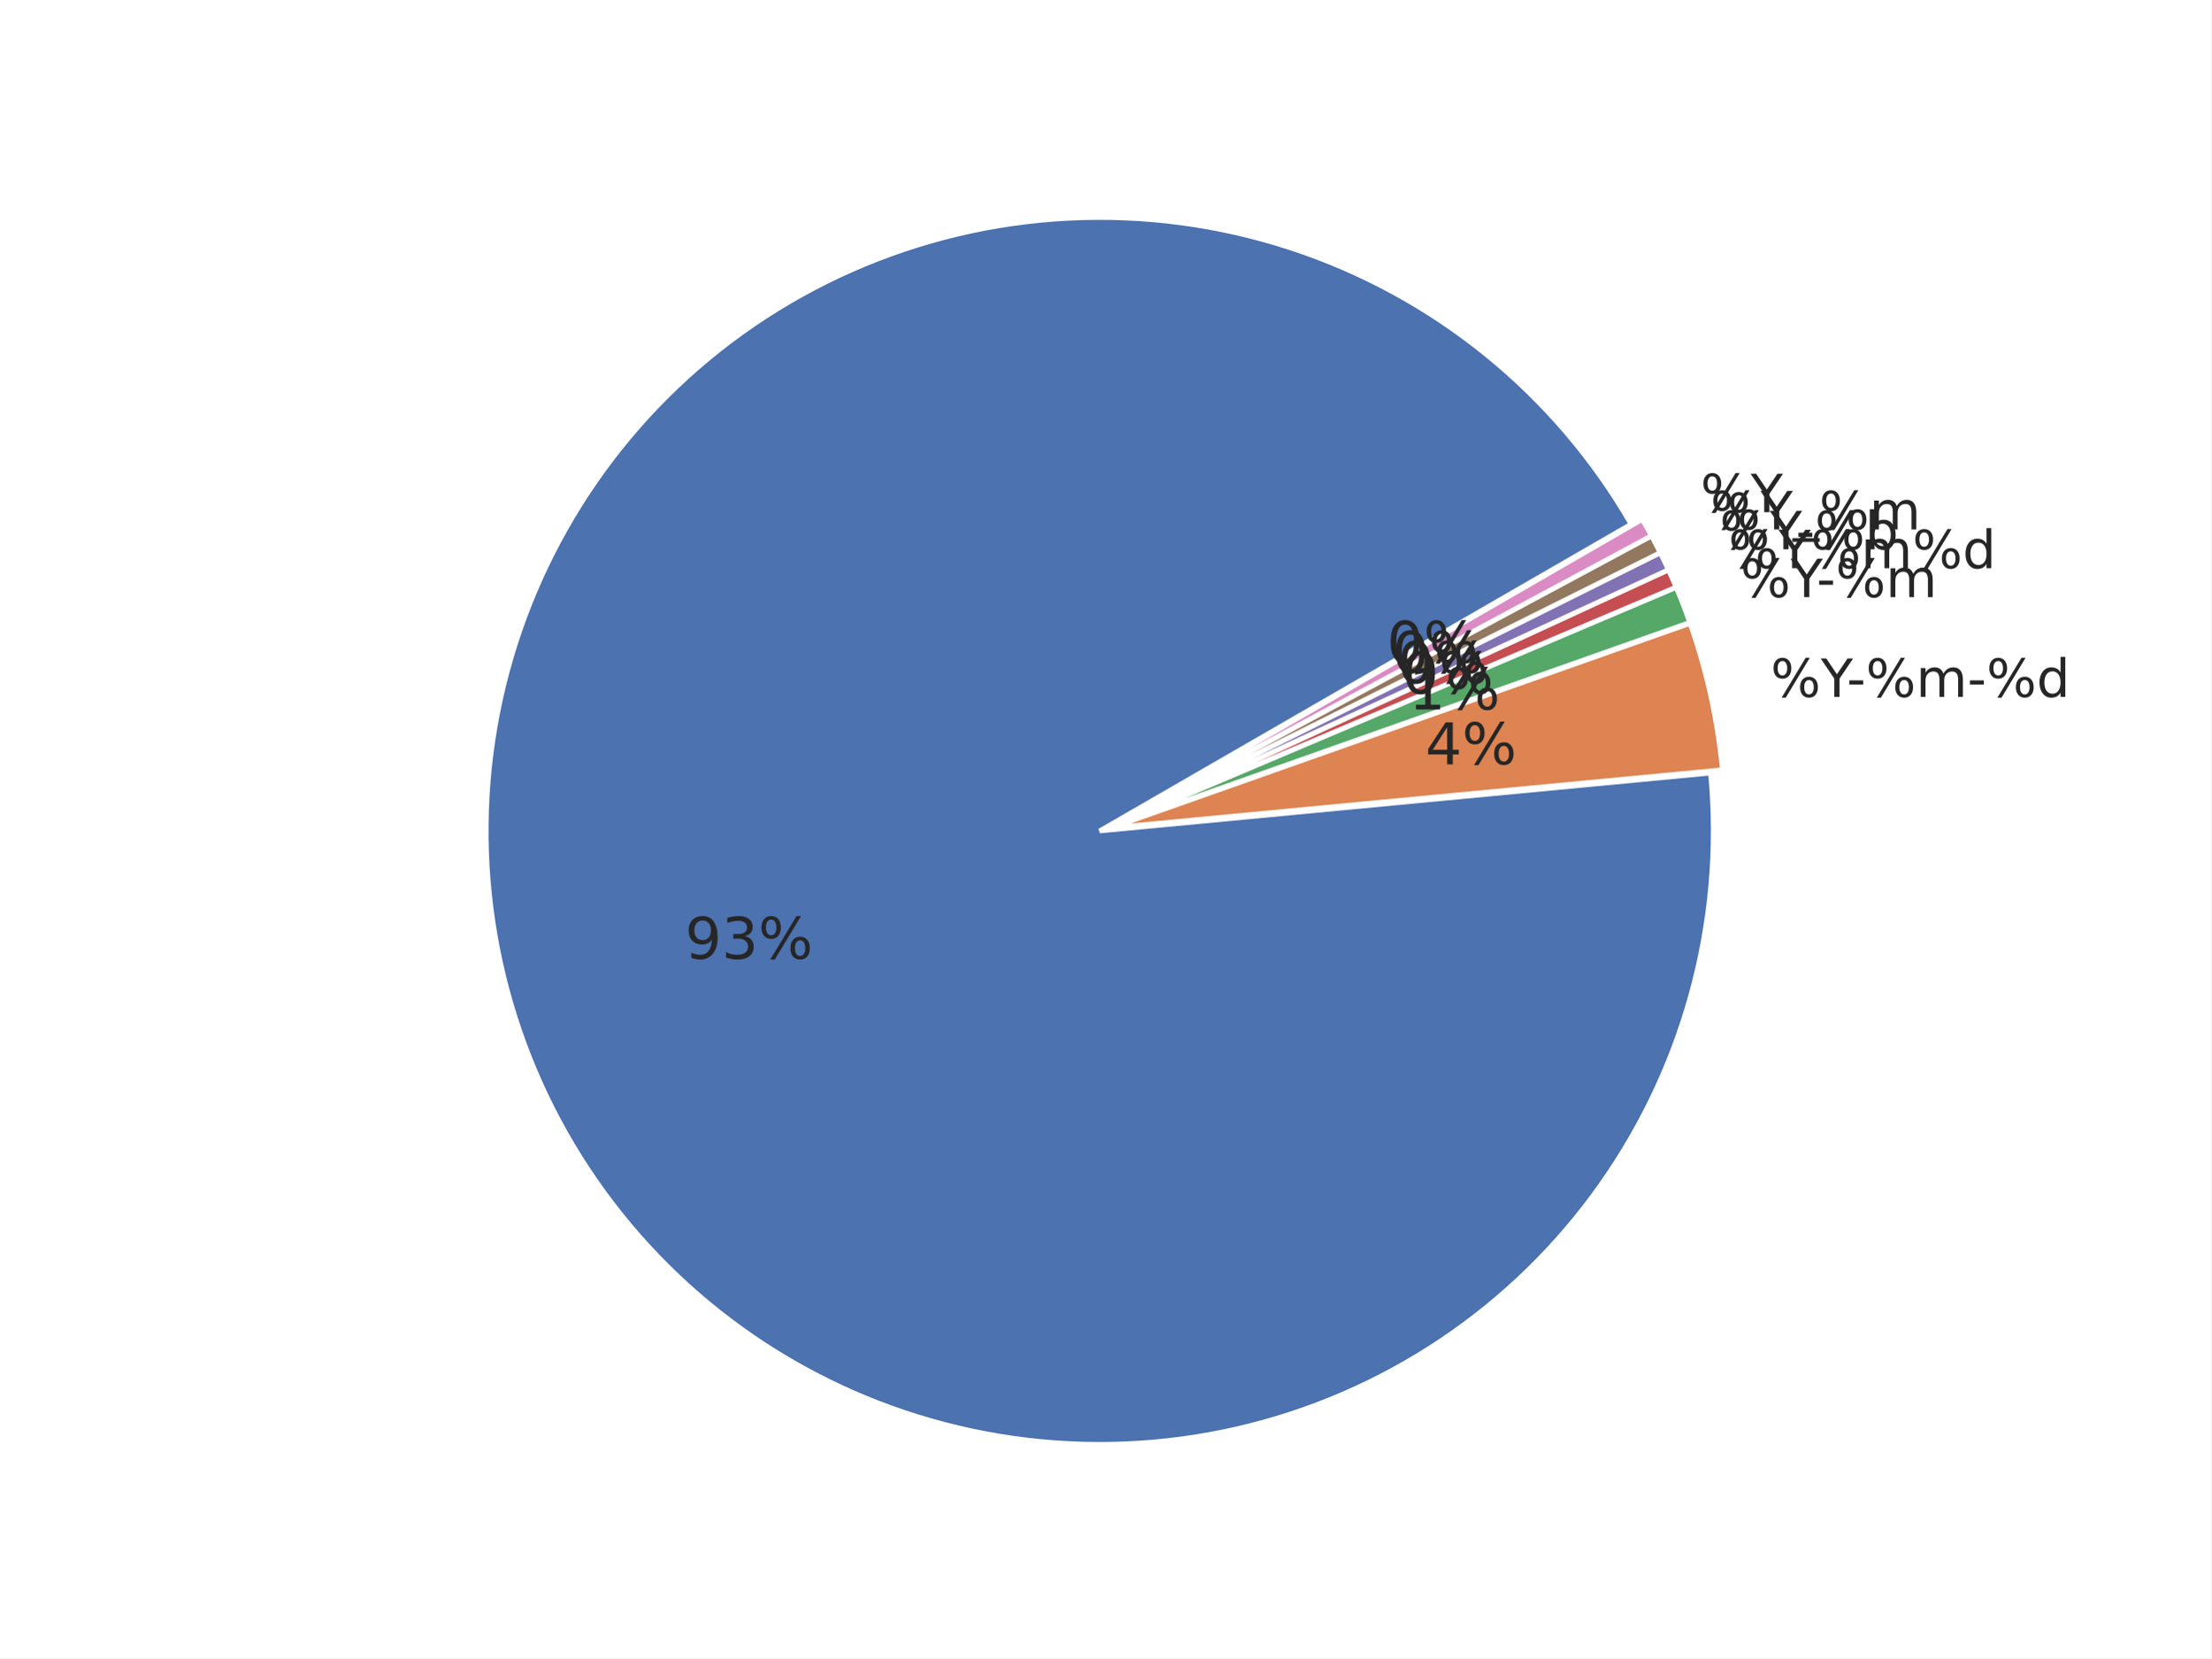
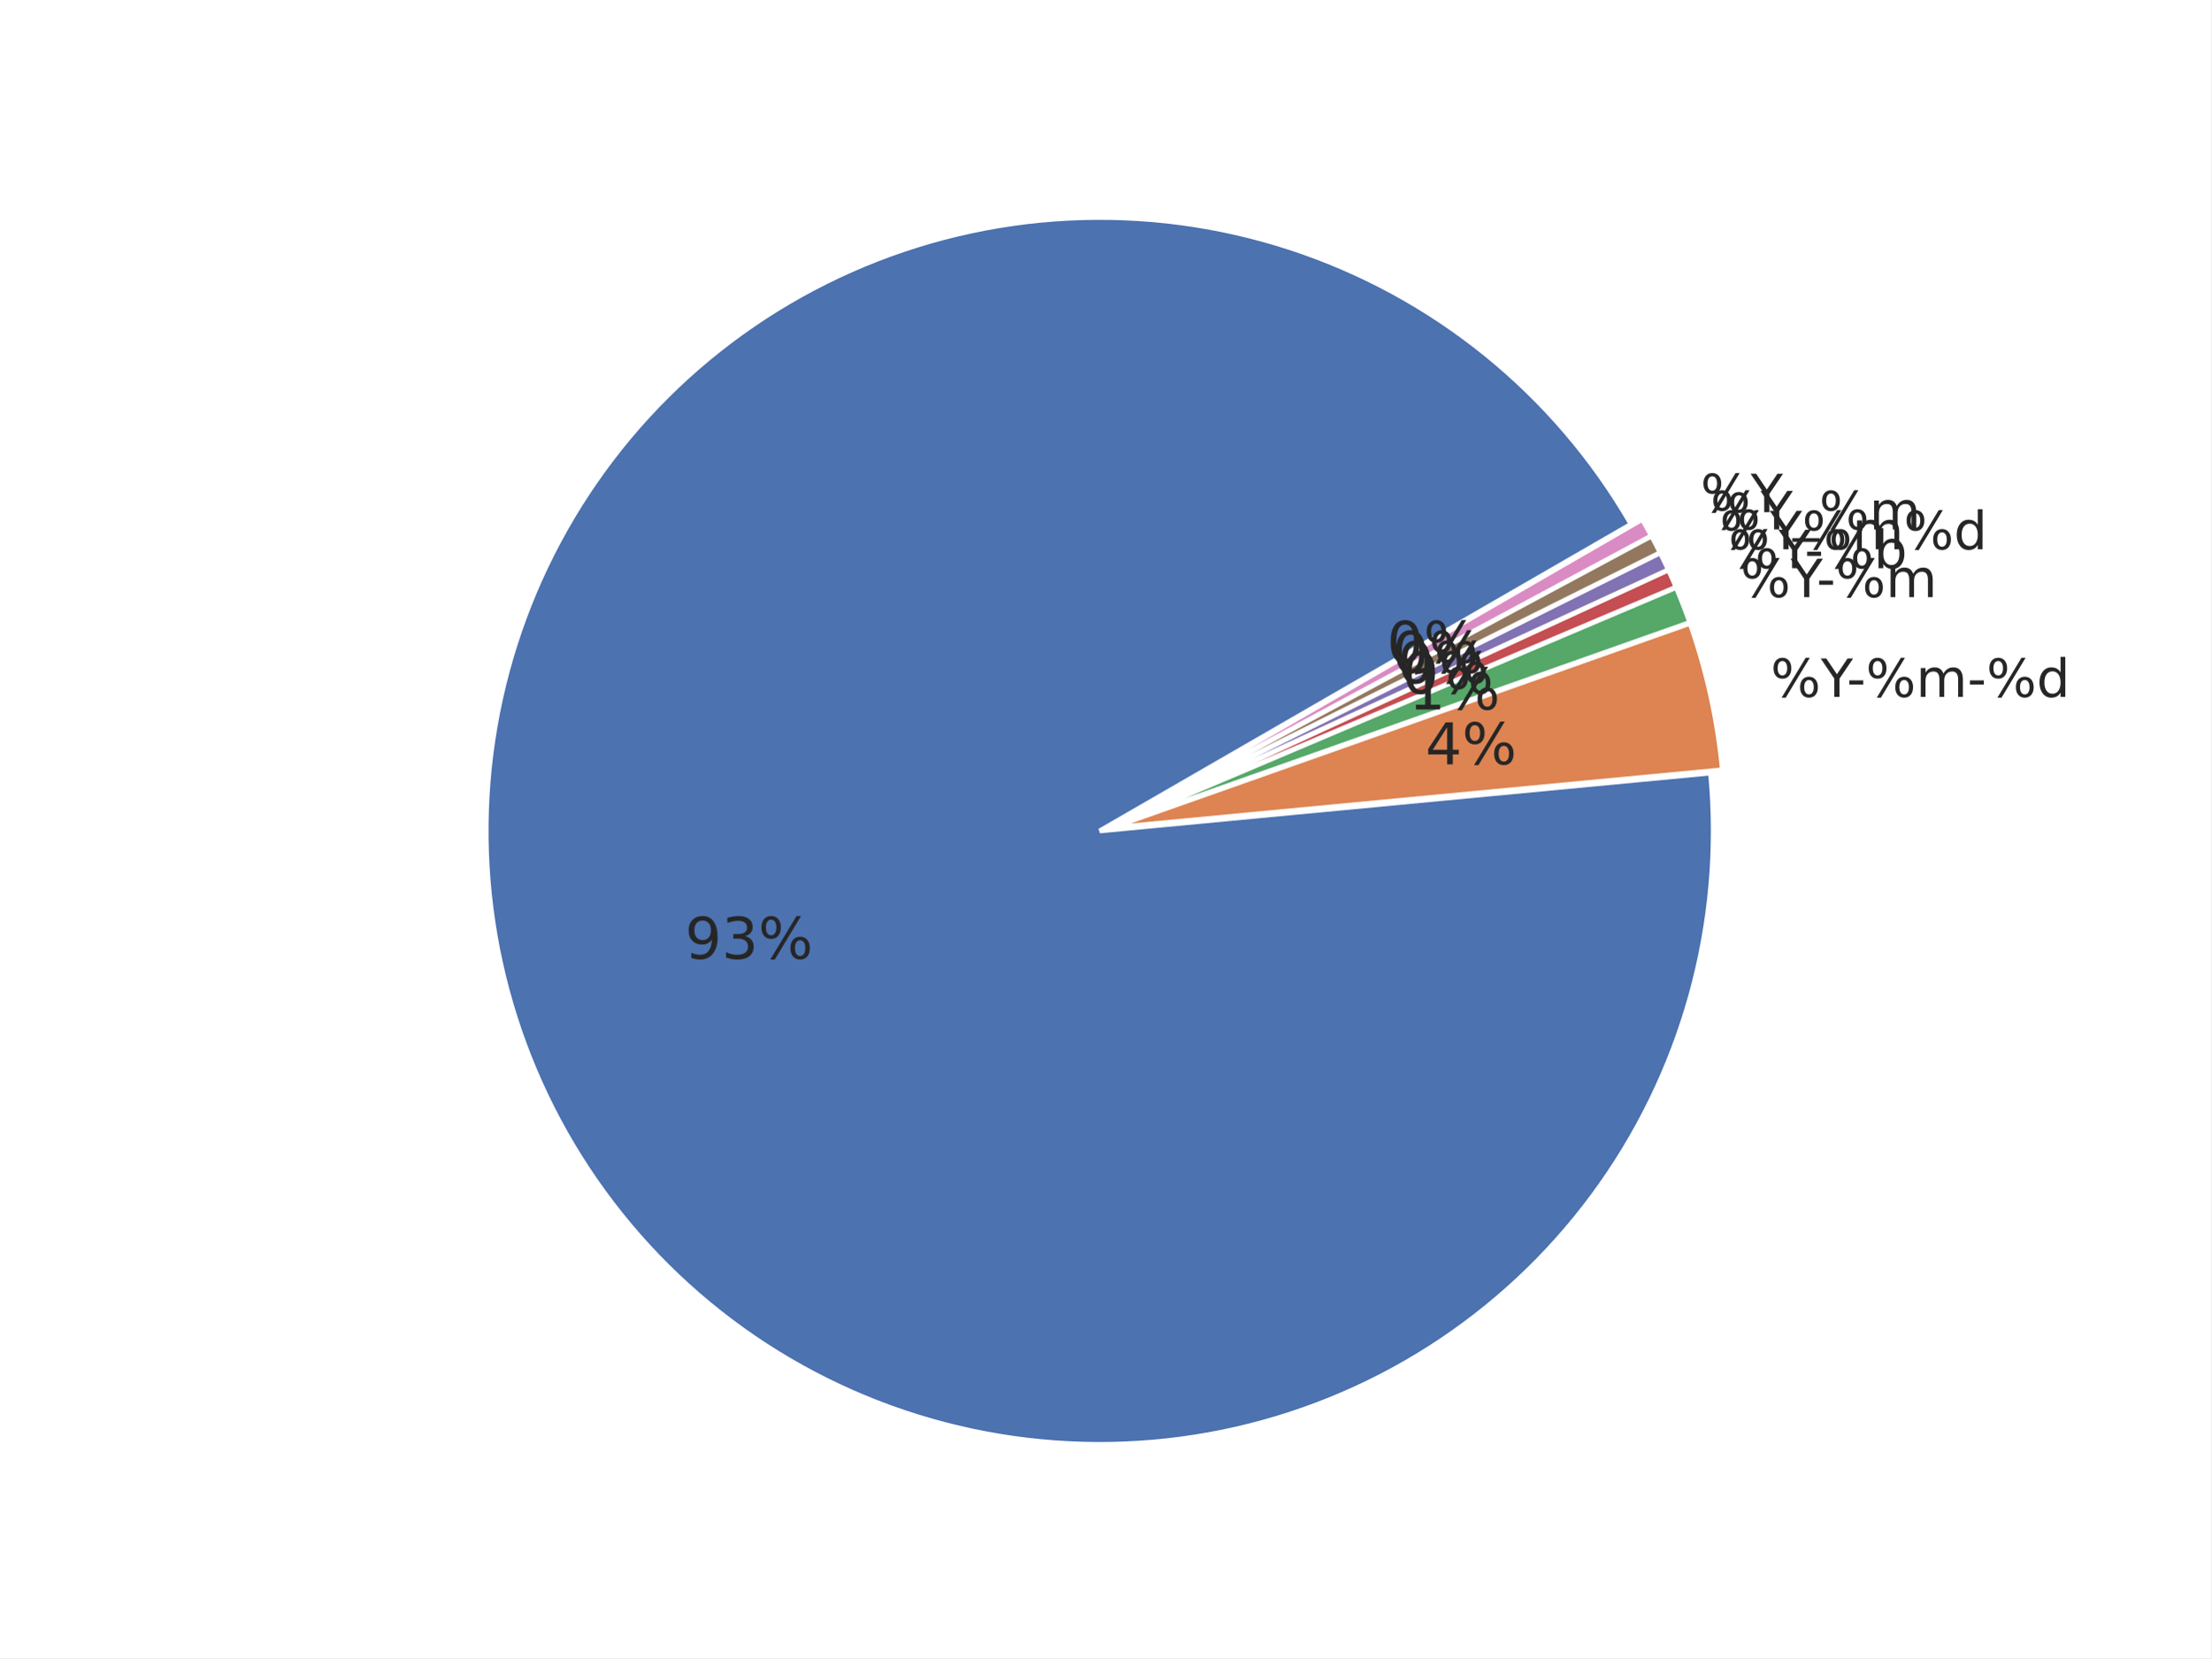
<svg xmlns="http://www.w3.org/2000/svg" xmlns:xlink="http://www.w3.org/1999/xlink" width="460.8pt" height="345.6pt" viewBox="0 0 460.8 345.6" version="1.1">
  <defs>
    <style type="text/css">*{stroke-linejoin: round; stroke-linecap: butt}</style>
  </defs>
  <g id="figure_1">
    <g id="patch_1">
      <path d="M 0 345.6  L 460.8 345.6  L 460.8 0  L 0 0  z " style="fill: #ffffff" />
    </g>
    <g id="axes_1">
      <g id="matplotlib.axis_1" />
      <g id="matplotlib.axis_2" />
      <g id="patch_2">
        <path d="M 339.922 109.253  C 332.103 95.709 321.865 83.715 309.718 73.865  C 297.571 64.016 283.719 56.478 268.852 51.626  C 253.985 46.774 238.353 44.691 222.734 45.48  C 207.115 46.268 191.773 49.915 177.47 56.24  C 163.167 62.564 150.145 71.459 139.052 82.482  C 127.958 93.504 118.981 106.469 112.565 120.732  C 106.15 134.994 102.405 150.313 101.516 165.926  C 100.628 181.539 102.612 197.184 107.368 212.082  C 112.125 226.98 119.574 240.879 129.346 253.089  C 139.118 265.299 151.047 275.613 164.54 283.519  C 178.033 291.424 192.863 296.788 208.292 299.343  C 223.72 301.898 239.487 301.601 254.809 298.467  C 270.13 295.332 284.747 289.414 297.933 281.006  C 311.119 272.598 322.652 261.841 331.956 249.272  C 341.261 236.703 348.182 222.532 352.374 207.466  C 356.566 192.4 357.959 176.691 356.483 161.123  L 229.182 173.189  z " style="fill: #4c72b0; stroke: #ffffff; stroke-linejoin: miter" />
      </g>
      <g id="patch_3">
        <path d="M 358.95 160.458  C 358.457 155.254 357.645 150.085 356.519 144.981  C 355.393 139.876 353.955 134.846 352.213 129.917  L 231.649 172.525  z " style="fill: #dd8452; stroke: #ffffff; stroke-linejoin: miter" />
      </g>
      <g id="patch_4">
        <path d="M 352.157 129.73  C 351.721 128.498 351.267 127.273 350.794 126.055  C 350.322 124.837 349.83 123.627 349.32 122.424  L 231.592 172.337  z " style="fill: #55a868; stroke: #ffffff; stroke-linejoin: miter" />
      </g>
      <g id="patch_5">
        <path d="M 349.298 122.369  C 349.043 121.768 348.783 121.169 348.519 120.571  C 348.255 119.974 347.986 119.378 347.713 118.785  L 231.569 172.283  z " style="fill: #c44e52; stroke: #ffffff; stroke-linejoin: miter" />
      </g>
      <g id="patch_6">
        <path d="M 347.696 118.75  C 347.423 118.156 347.145 117.565 346.863 116.976  C 346.58 116.387 346.294 115.8 346.002 115.215  L 231.553 172.247  z " style="fill: #8172b3; stroke: #ffffff; stroke-linejoin: miter" />
      </g>
      <g id="patch_7">
        <path d="M 345.985 115.18  C 345.693 114.596 345.398 114.013 345.097 113.433  C 344.797 112.853 344.492 112.275 344.183 111.7  L 231.536 172.212  z " style="fill: #937860; stroke: #ffffff; stroke-linejoin: miter" />
      </g>
      <g id="patch_8">
        <path d="M 344.165 111.665  C 343.856 111.09 343.542 110.517 343.224 109.946  C 342.906 109.376 342.584 108.807 342.258 108.242  L 231.517 172.178  z " style="fill: #da8bc3; stroke: #ffffff; stroke-linejoin: miter" />
      </g>
      <g id="text_1">
        <g style="fill: #262626" transform="translate(142.7577 199.8359) scale(0.12 -0.12)">
          <defs>
            <path id="DejaVuSans-39" d="M 703 97  L 703 672  Q 941 559 1184 500  Q 1428 441 1663 441  Q 2288 441 2617 861  Q 2947 1281 2994 2138  Q 2813 1869 2534 1725  Q 2256 1581 1919 1581  Q 1219 1581 811 2004  Q 403 2428 403 3163  Q 403 3881 828 4315  Q 1253 4750 1959 4750  Q 2769 4750 3195 4129  Q 3622 3509 3622 2328  Q 3622 1225 3098 567  Q 2575 -91 1691 -91  Q 1453 -91 1209 -44  Q 966 3 703 97  z M 1959 2075  Q 2384 2075 2632 2365  Q 2881 2656 2881 3163  Q 2881 3666 2632 3958  Q 2384 4250 1959 4250  Q 1534 4250 1286 3958  Q 1038 3666 1038 3163  Q 1038 2656 1286 2365  Q 1534 2075 1959 2075  z " transform="scale(0.015625)" />
            <path id="DejaVuSans-33" d="M 2597 2516  Q 3050 2419 3304 2112  Q 3559 1806 3559 1356  Q 3559 666 3084 287  Q 2609 -91 1734 -91  Q 1441 -91 1130 -33  Q 819 25 488 141  L 488 750  Q 750 597 1062 519  Q 1375 441 1716 441  Q 2309 441 2620 675  Q 2931 909 2931 1356  Q 2931 1769 2642 2001  Q 2353 2234 1838 2234  L 1294 2234  L 1294 2753  L 1863 2753  Q 2328 2753 2575 2939  Q 2822 3125 2822 3475  Q 2822 3834 2567 4026  Q 2313 4219 1838 4219  Q 1578 4219 1281 4162  Q 984 4106 628 3988  L 628 4550  Q 988 4650 1302 4700  Q 1616 4750 1894 4750  Q 2613 4750 3031 4423  Q 3450 4097 3450 3541  Q 3450 3153 3228 2886  Q 3006 2619 2597 2516  z " transform="scale(0.015625)" />
            <path id="DejaVuSans-25" d="M 4653 2053  Q 4381 2053 4226 1822  Q 4072 1591 4072 1178  Q 4072 772 4226 539  Q 4381 306 4653 306  Q 4919 306 5073 539  Q 5228 772 5228 1178  Q 5228 1588 5073 1820  Q 4919 2053 4653 2053  z M 4653 2450  Q 5147 2450 5437 2106  Q 5728 1763 5728 1178  Q 5728 594 5436 251  Q 5144 -91 4653 -91  Q 4153 -91 3862 251  Q 3572 594 3572 1178  Q 3572 1766 3864 2108  Q 4156 2450 4653 2450  z M 1428 4353  Q 1159 4353 1004 4120  Q 850 3888 850 3481  Q 850 3069 1003 2837  Q 1156 2606 1428 2606  Q 1700 2606 1854 2837  Q 2009 3069 2009 3481  Q 2009 3884 1853 4118  Q 1697 4353 1428 4353  z M 4250 4750  L 4750 4750  L 1831 -91  L 1331 -91  L 4250 4750  z M 1428 4750  Q 1922 4750 2215 4408  Q 2509 4066 2509 3481  Q 2509 2891 2217 2550  Q 1925 2209 1428 2209  Q 931 2209 642 2551  Q 353 2894 353 3481  Q 353 4063 643 4406  Q 934 4750 1428 4750  z " transform="scale(0.015625)" />
          </defs>
          <use xlink:href="#DejaVuSans-39" />
          <use xlink:href="#DejaVuSans-33" transform="translate(63.62305 0)" />
          <use xlink:href="#DejaVuSans-25" transform="translate(127.2461 0)" />
        </g>
      </g>
      <g id="text_2">
        <g style="fill: #262626" transform="translate(369.006 145.2618) scale(0.11 -0.11)">
          <defs>
            <path id="DejaVuSans-59" d="M -13 4666  L 666 4666  L 1959 2747  L 3244 4666  L 3922 4666  L 2272 2222  L 2272 0  L 1638 0  L 1638 2222  L -13 4666  z " transform="scale(0.015625)" />
            <path id="DejaVuSans-2d" d="M 313 2009  L 1997 2009  L 1997 1497  L 313 1497  L 313 2009  z " transform="scale(0.015625)" />
            <path id="DejaVuSans-6d" d="M 3328 2828  Q 3544 3216 3844 3400  Q 4144 3584 4550 3584  Q 5097 3584 5394 3201  Q 5691 2819 5691 2113  L 5691 0  L 5113 0  L 5113 2094  Q 5113 2597 4934 2840  Q 4756 3084 4391 3084  Q 3944 3084 3684 2787  Q 3425 2491 3425 1978  L 3425 0  L 2847 0  L 2847 2094  Q 2847 2600 2669 2842  Q 2491 3084 2119 3084  Q 1678 3084 1418 2786  Q 1159 2488 1159 1978  L 1159 0  L 581 0  L 581 3500  L 1159 3500  L 1159 2956  Q 1356 3278 1631 3431  Q 1906 3584 2284 3584  Q 2666 3584 2933 3390  Q 3200 3197 3328 2828  z " transform="scale(0.015625)" />
            <path id="DejaVuSans-64" d="M 2906 2969  L 2906 4863  L 3481 4863  L 3481 0  L 2906 0  L 2906 525  Q 2725 213 2448 61  Q 2172 -91 1784 -91  Q 1150 -91 751 415  Q 353 922 353 1747  Q 353 2572 751 3078  Q 1150 3584 1784 3584  Q 2172 3584 2448 3432  Q 2725 3281 2906 2969  z M 947 1747  Q 947 1113 1208 752  Q 1469 391 1925 391  Q 2381 391 2643 752  Q 2906 1113 2906 1747  Q 2906 2381 2643 2742  Q 2381 3103 1925 3103  Q 1469 3103 1208 2742  Q 947 2381 947 1747  z " transform="scale(0.015625)" />
          </defs>
          <use xlink:href="#DejaVuSans-25" />
          <use xlink:href="#DejaVuSans-59" transform="translate(95.01953 0)" />
          <use xlink:href="#DejaVuSans-2d" transform="translate(144.2285 0)" />
          <use xlink:href="#DejaVuSans-25" transform="translate(180.3125 0)" />
          <use xlink:href="#DejaVuSans-6d" transform="translate(275.332 0)" />
          <use xlink:href="#DejaVuSans-2d" transform="translate(372.7441 0)" />
          <use xlink:href="#DejaVuSans-25" transform="translate(408.8281 0)" />
          <use xlink:href="#DejaVuSans-64" transform="translate(503.8477 0)" />
        </g>
      </g>
      <g id="text_3">
        <g style="fill: #262626" transform="translate(297.0525 159.3096) scale(0.12 -0.12)">
          <defs>
            <path id="DejaVuSans-34" d="M 2419 4116  L 825 1625  L 2419 1625  L 2419 4116  z M 2253 4666  L 3047 4666  L 3047 1625  L 3713 1625  L 3713 1100  L 3047 1100  L 3047 0  L 2419 0  L 2419 1100  L 313 1100  L 313 1709  L 2253 4666  z " transform="scale(0.015625)" />
          </defs>
          <use xlink:href="#DejaVuSans-34" />
          <use xlink:href="#DejaVuSans-25" transform="translate(63.62305 0)" />
        </g>
      </g>
      <g id="text_4">
        <g style="fill: #262626" transform="translate(362.7146 124.462) scale(0.11 -0.11)">
          <use xlink:href="#DejaVuSans-25" />
          <use xlink:href="#DejaVuSans-59" transform="translate(95.01953 0)" />
          <use xlink:href="#DejaVuSans-2d" transform="translate(144.2285 0)" />
          <use xlink:href="#DejaVuSans-25" transform="translate(180.3125 0)" />
          <use xlink:href="#DejaVuSans-6d" transform="translate(275.332 0)" />
        </g>
      </g>
      <g id="text_5">
        <g style="fill: #262626" transform="translate(293.595 147.8791) scale(0.12 -0.12)">
          <defs>
            <path id="DejaVuSans-31" d="M 794 531  L 1825 531  L 1825 4091  L 703 3866  L 703 4441  L 1819 4666  L 2450 4666  L 2450 531  L 3481 531  L 3481 0  L 794 0  L 794 531  z " transform="scale(0.015625)" />
          </defs>
          <use xlink:href="#DejaVuSans-31" />
          <use xlink:href="#DejaVuSans-25" transform="translate(63.62305 0)" />
        </g>
      </g>
      <g id="text_6">
        <g style="fill: #262626" transform="translate(360.2138 118.4353) scale(0.11 -0.11)">
+           <defs>
+             <path id="DejaVuSans-62" d="M 3116 1747  Q 3116 2381 2855 2742  Q 2594 3103 2138 3103  Q 1681 3103 1420 2742  Q 1159 2381 1159 1747  Q 1159 1113 1420 752  Q 1681 391 2138 391  Q 2594 391 2855 752  Q 3116 1113 3116 1747  z M 1159 2969  Q 1341 3281 1617 3432  Q 1894 3584 2278 3584  Q 2916 3584 3314 3078  Q 3713 2572 3713 1747  Q 3713 922 3314 415  Q 2916 -91 2278 -91  Q 1894 -91 1617 61  Q 1341 213 1159 525  L 1159 0  L 581 0  L 581 4863  L 1159 4863  L 1159 2969  z " transform="scale(0.015625)" />
+           </defs>
          <use xlink:href="#DejaVuSans-25" />
          <use xlink:href="#DejaVuSans-59" transform="translate(95.01953 0)" />
-           <use xlink:href="#DejaVuSans-25" transform="translate(156.1035 0)" />
-           <use xlink:href="#DejaVuSans-6d" transform="translate(251.123 0)" />
-           <use xlink:href="#DejaVuSans-25" transform="translate(348.5352 0)" />
-           <use xlink:href="#DejaVuSans-64" transform="translate(443.5547 0)" />
+           <use xlink:href="#DejaVuSans-2d" transform="translate(144.2285 0)" />
+           <use xlink:href="#DejaVuSans-25" transform="translate(180.3125 0)" />
+           <use xlink:href="#DejaVuSans-62" transform="translate(275.332 0)" />
        </g>
      </g>
      <g id="text_7">
        <g style="fill: #262626" transform="translate(292.2207 144.5671) scale(0.12 -0.12)">
          <defs>
            <path id="DejaVuSans-30" d="M 2034 4250  Q 1547 4250 1301 3770  Q 1056 3291 1056 2328  Q 1056 1369 1301 889  Q 1547 409 2034 409  Q 2525 409 2770 889  Q 3016 1369 3016 2328  Q 3016 3291 2770 3770  Q 2525 4250 2034 4250  z M 2034 4750  Q 2819 4750 3233 4129  Q 3647 3509 3647 2328  Q 3647 1150 3233 529  Q 2819 -91 2034 -91  Q 1250 -91 836 529  Q 422 1150 422 2328  Q 422 3509 836 4129  Q 1250 4750 2034 4750  z " transform="scale(0.015625)" />
          </defs>
          <use xlink:href="#DejaVuSans-30" />
          <use xlink:href="#DejaVuSans-25" transform="translate(63.62305 0)" />
        </g>
      </g>
      <g id="text_8">
        <g style="fill: #262626" transform="translate(358.3938 114.4842) scale(0.11 -0.11)">
-           <defs>
-             <path id="DejaVuSans-62" d="M 3116 1747  Q 3116 2381 2855 2742  Q 2594 3103 2138 3103  Q 1681 3103 1420 2742  Q 1159 2381 1159 1747  Q 1159 1113 1420 752  Q 1681 391 2138 391  Q 2594 391 2855 752  Q 3116 1113 3116 1747  z M 1159 2969  Q 1341 3281 1617 3432  Q 1894 3584 2278 3584  Q 2916 3584 3314 3078  Q 3713 2572 3713 1747  Q 3713 922 3314 415  Q 2916 -91 2278 -91  Q 1894 -91 1617 61  Q 1341 213 1159 525  L 1159 0  L 581 0  L 581 4863  L 1159 4863  L 1159 2969  z " transform="scale(0.015625)" />
-           </defs>
          <use xlink:href="#DejaVuSans-25" />
          <use xlink:href="#DejaVuSans-59" transform="translate(95.01953 0)" />
-           <use xlink:href="#DejaVuSans-2d" transform="translate(144.2285 0)" />
-           <use xlink:href="#DejaVuSans-25" transform="translate(180.3125 0)" />
-           <use xlink:href="#DejaVuSans-62" transform="translate(275.332 0)" />
+           <use xlink:href="#DejaVuSans-25" transform="translate(156.1035 0)" />
+           <use xlink:href="#DejaVuSans-6d" transform="translate(251.123 0)" />
+           <use xlink:href="#DejaVuSans-25" transform="translate(348.5352 0)" />
+           <use xlink:href="#DejaVuSans-64" transform="translate(443.5547 0)" />
        </g>
      </g>
      <g id="text_9">
        <g style="fill: #262626" transform="translate(291.2205 142.3958) scale(0.12 -0.12)">
          <use xlink:href="#DejaVuSans-30" />
          <use xlink:href="#DejaVuSans-25" transform="translate(63.62305 0)" />
        </g>
      </g>
      <g id="text_10">
        <g style="fill: #262626" transform="translate(356.4536 110.3406) scale(0.11 -0.11)">
          <defs>
            <path id="DejaVuSans-5f" d="M 3263 -1063  L 3263 -1509  L -63 -1509  L -63 -1063  L 3263 -1063  z " transform="scale(0.015625)" />
          </defs>
          <use xlink:href="#DejaVuSans-25" />
          <use xlink:href="#DejaVuSans-59" transform="translate(95.01953 0)" />
          <use xlink:href="#DejaVuSans-5f" transform="translate(156.1035 0)" />
          <use xlink:href="#DejaVuSans-25" transform="translate(206.1035 0)" />
          <use xlink:href="#DejaVuSans-6d" transform="translate(301.123 0)" />
        </g>
      </g>
      <g id="text_11">
        <g style="fill: #262626" transform="translate(290.1543 140.2561) scale(0.12 -0.12)">
          <use xlink:href="#DejaVuSans-30" />
          <use xlink:href="#DejaVuSans-25" transform="translate(63.62305 0)" />
        </g>
      </g>
      <g id="text_12">
        <g style="fill: #262626" transform="translate(354.395 106.7584) scale(0.11 -0.11)">
          <use xlink:href="#DejaVuSans-25" />
          <use xlink:href="#DejaVuSans-59" transform="translate(95.01953 0)" />
        </g>
      </g>
      <g id="text_13">
        <g style="fill: #262626" transform="translate(289.0229 138.1501) scale(0.12 -0.12)">
          <use xlink:href="#DejaVuSans-30" />
          <use xlink:href="#DejaVuSans-25" transform="translate(63.62305 0)" />
        </g>
      </g>
    </g>
  </g>
</svg>
